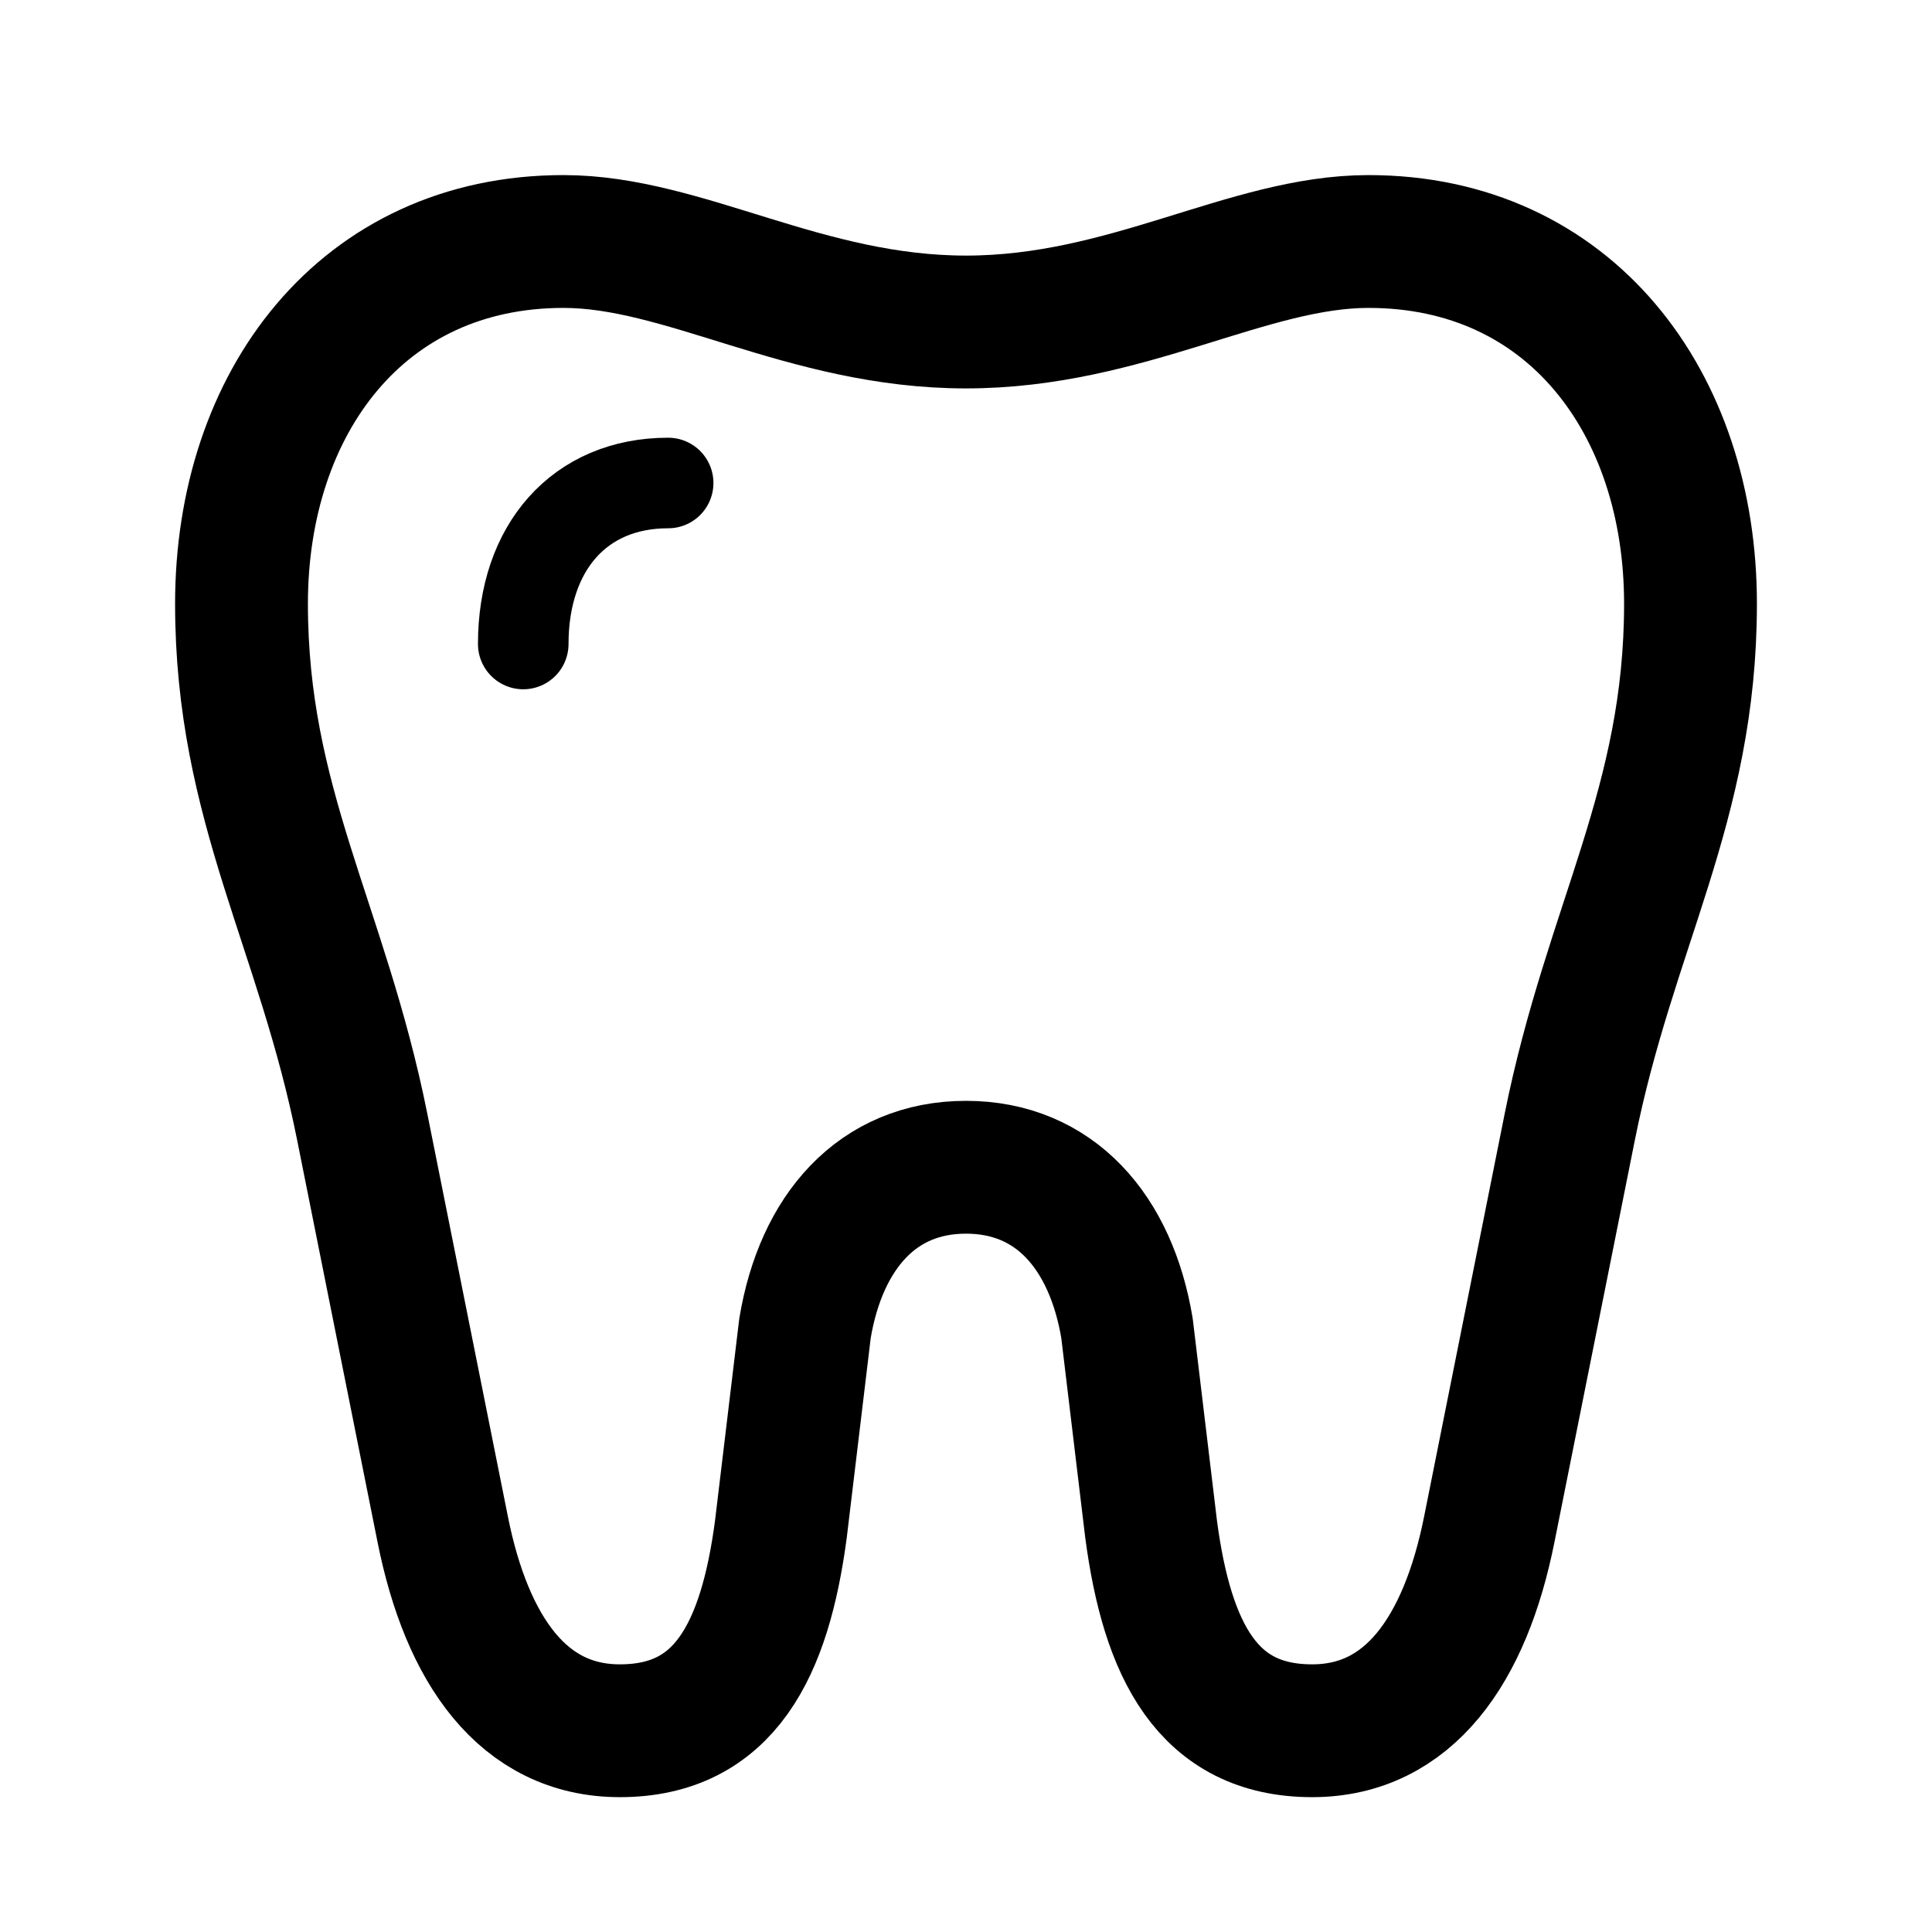
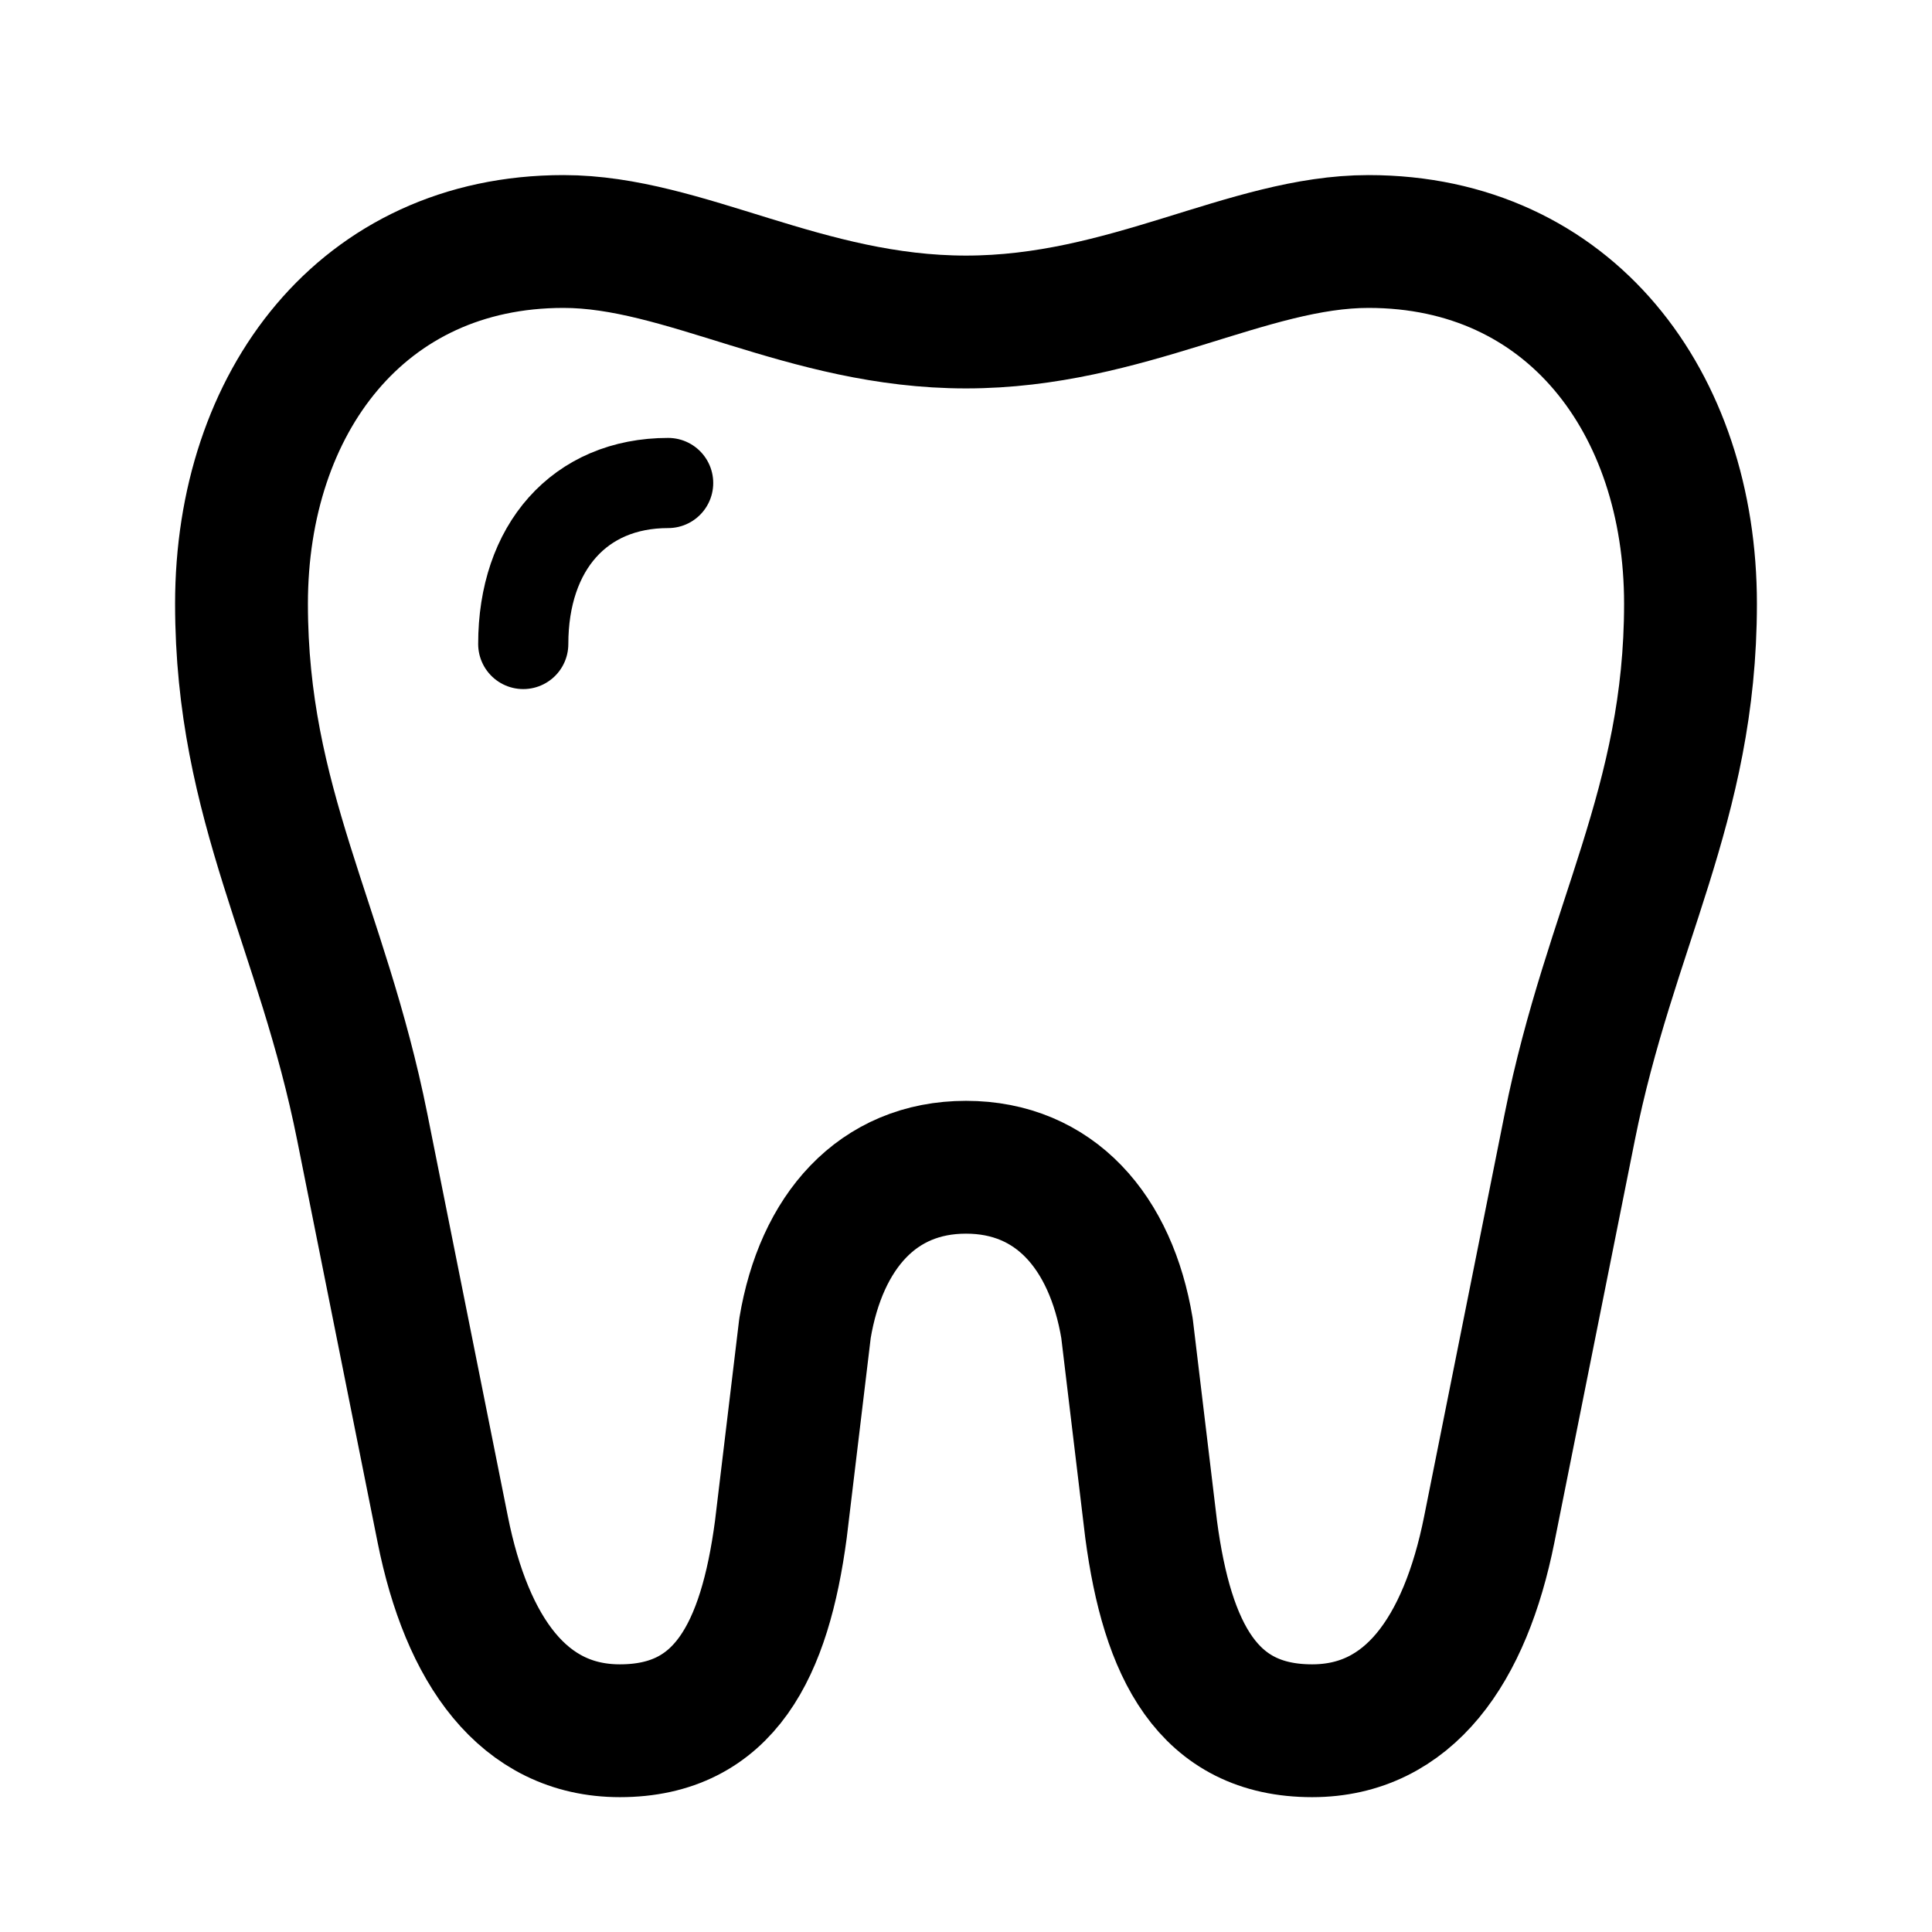
<svg xmlns="http://www.w3.org/2000/svg" viewBox="0 0 24 24" width="24" height="24">
  <path d="M7 3C8.5 3 10 4 12 4C14 4 15.5 3 17 3C19.5 3 21 5 21 7.5C21 10 20 11.5 19.5 14L18.5 19C18.2 20.5 17.5 21.5 16.3 21.5C15 21.5 14.5 20.5 14.3 19L14 16.5C13.8 15.3 13.1 14.5 12 14.5C10.9 14.5 10.2 15.3 10 16.5L9.7 19C9.5 20.5 9 21.5 7.7 21.5C6.5 21.5 5.8 20.5 5.5 19L4.5 14C4 11.5 3 10 3 7.5C3 5 4.5 3 7 3Z" fill="none" stroke="#000000" stroke-linecap="round" stroke-linejoin="round" stroke-width="1.65" />
-   <path d="M6.5 8C6.5 6.8 7.2 6 8.3 6" fill="none" stroke="#000000" stroke-linecap="round" stroke-linejoin="round" stroke-width="1.125" />
+   <path d="M6.5 8C6.5 6.8 7.2 6 8.3 6" fill="none" stroke="#000000" stroke-linecap="round" stroke-linejoin="round" stroke-width="1.12" />
</svg>
